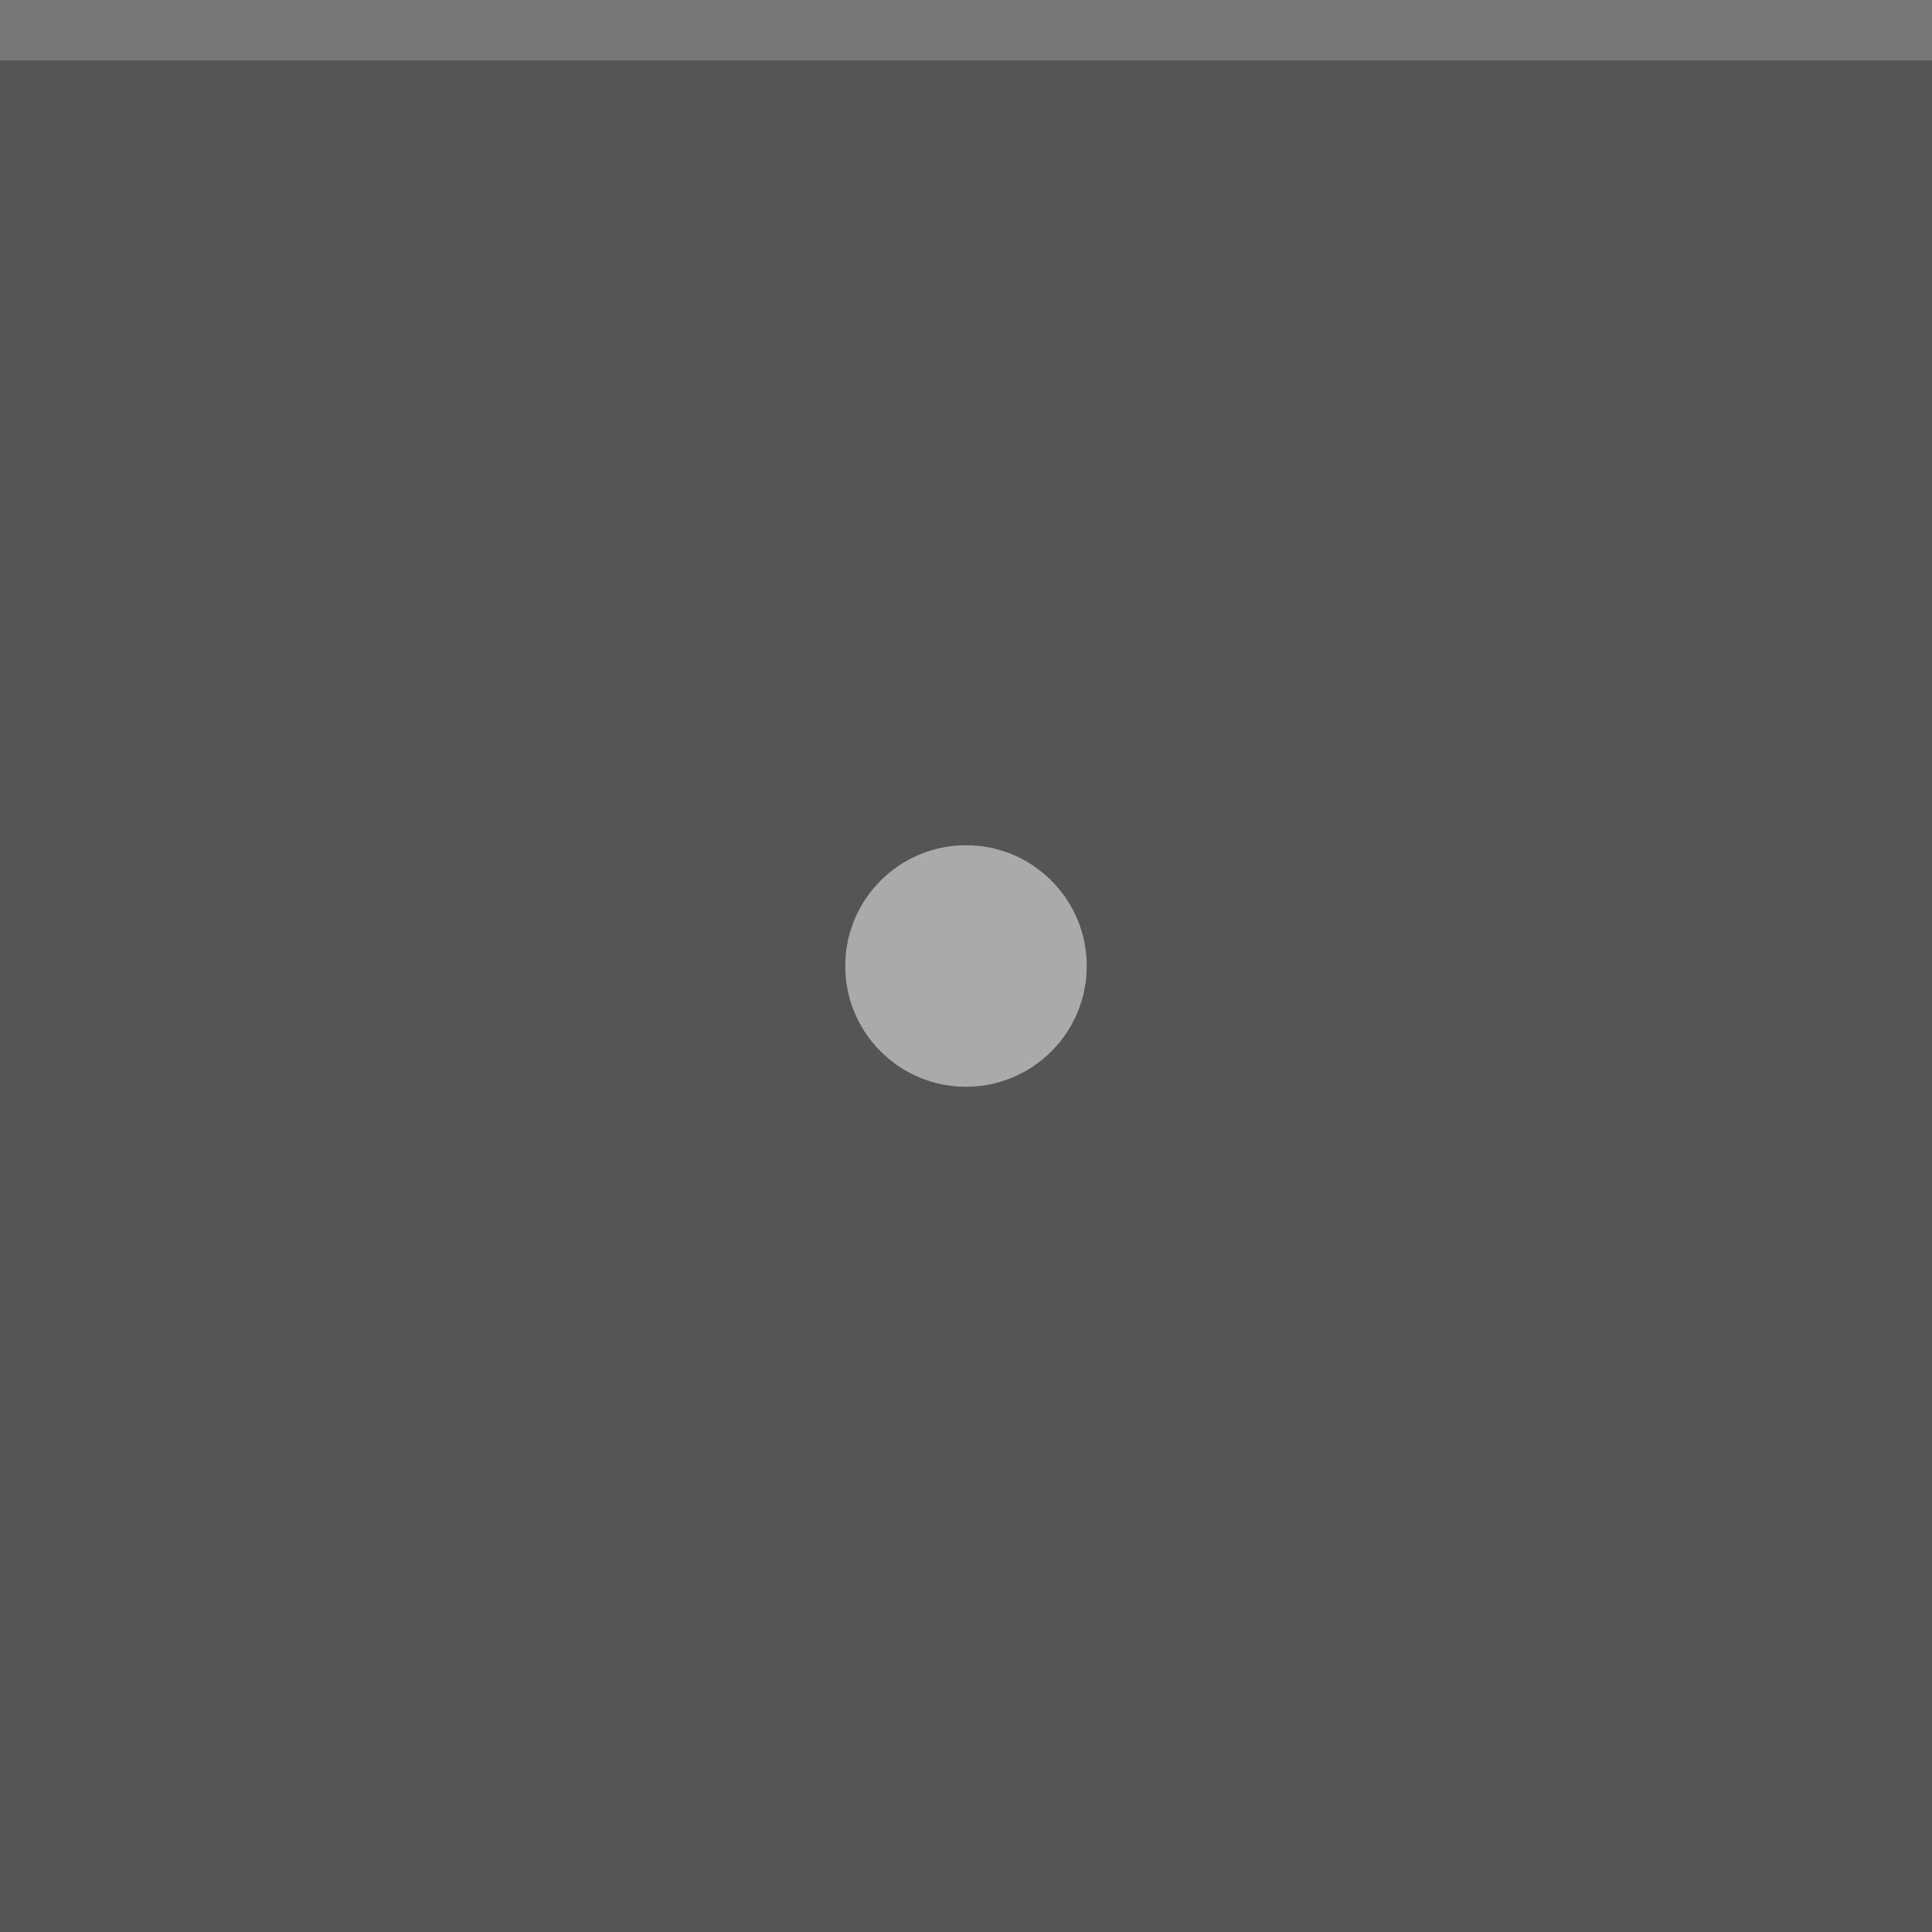
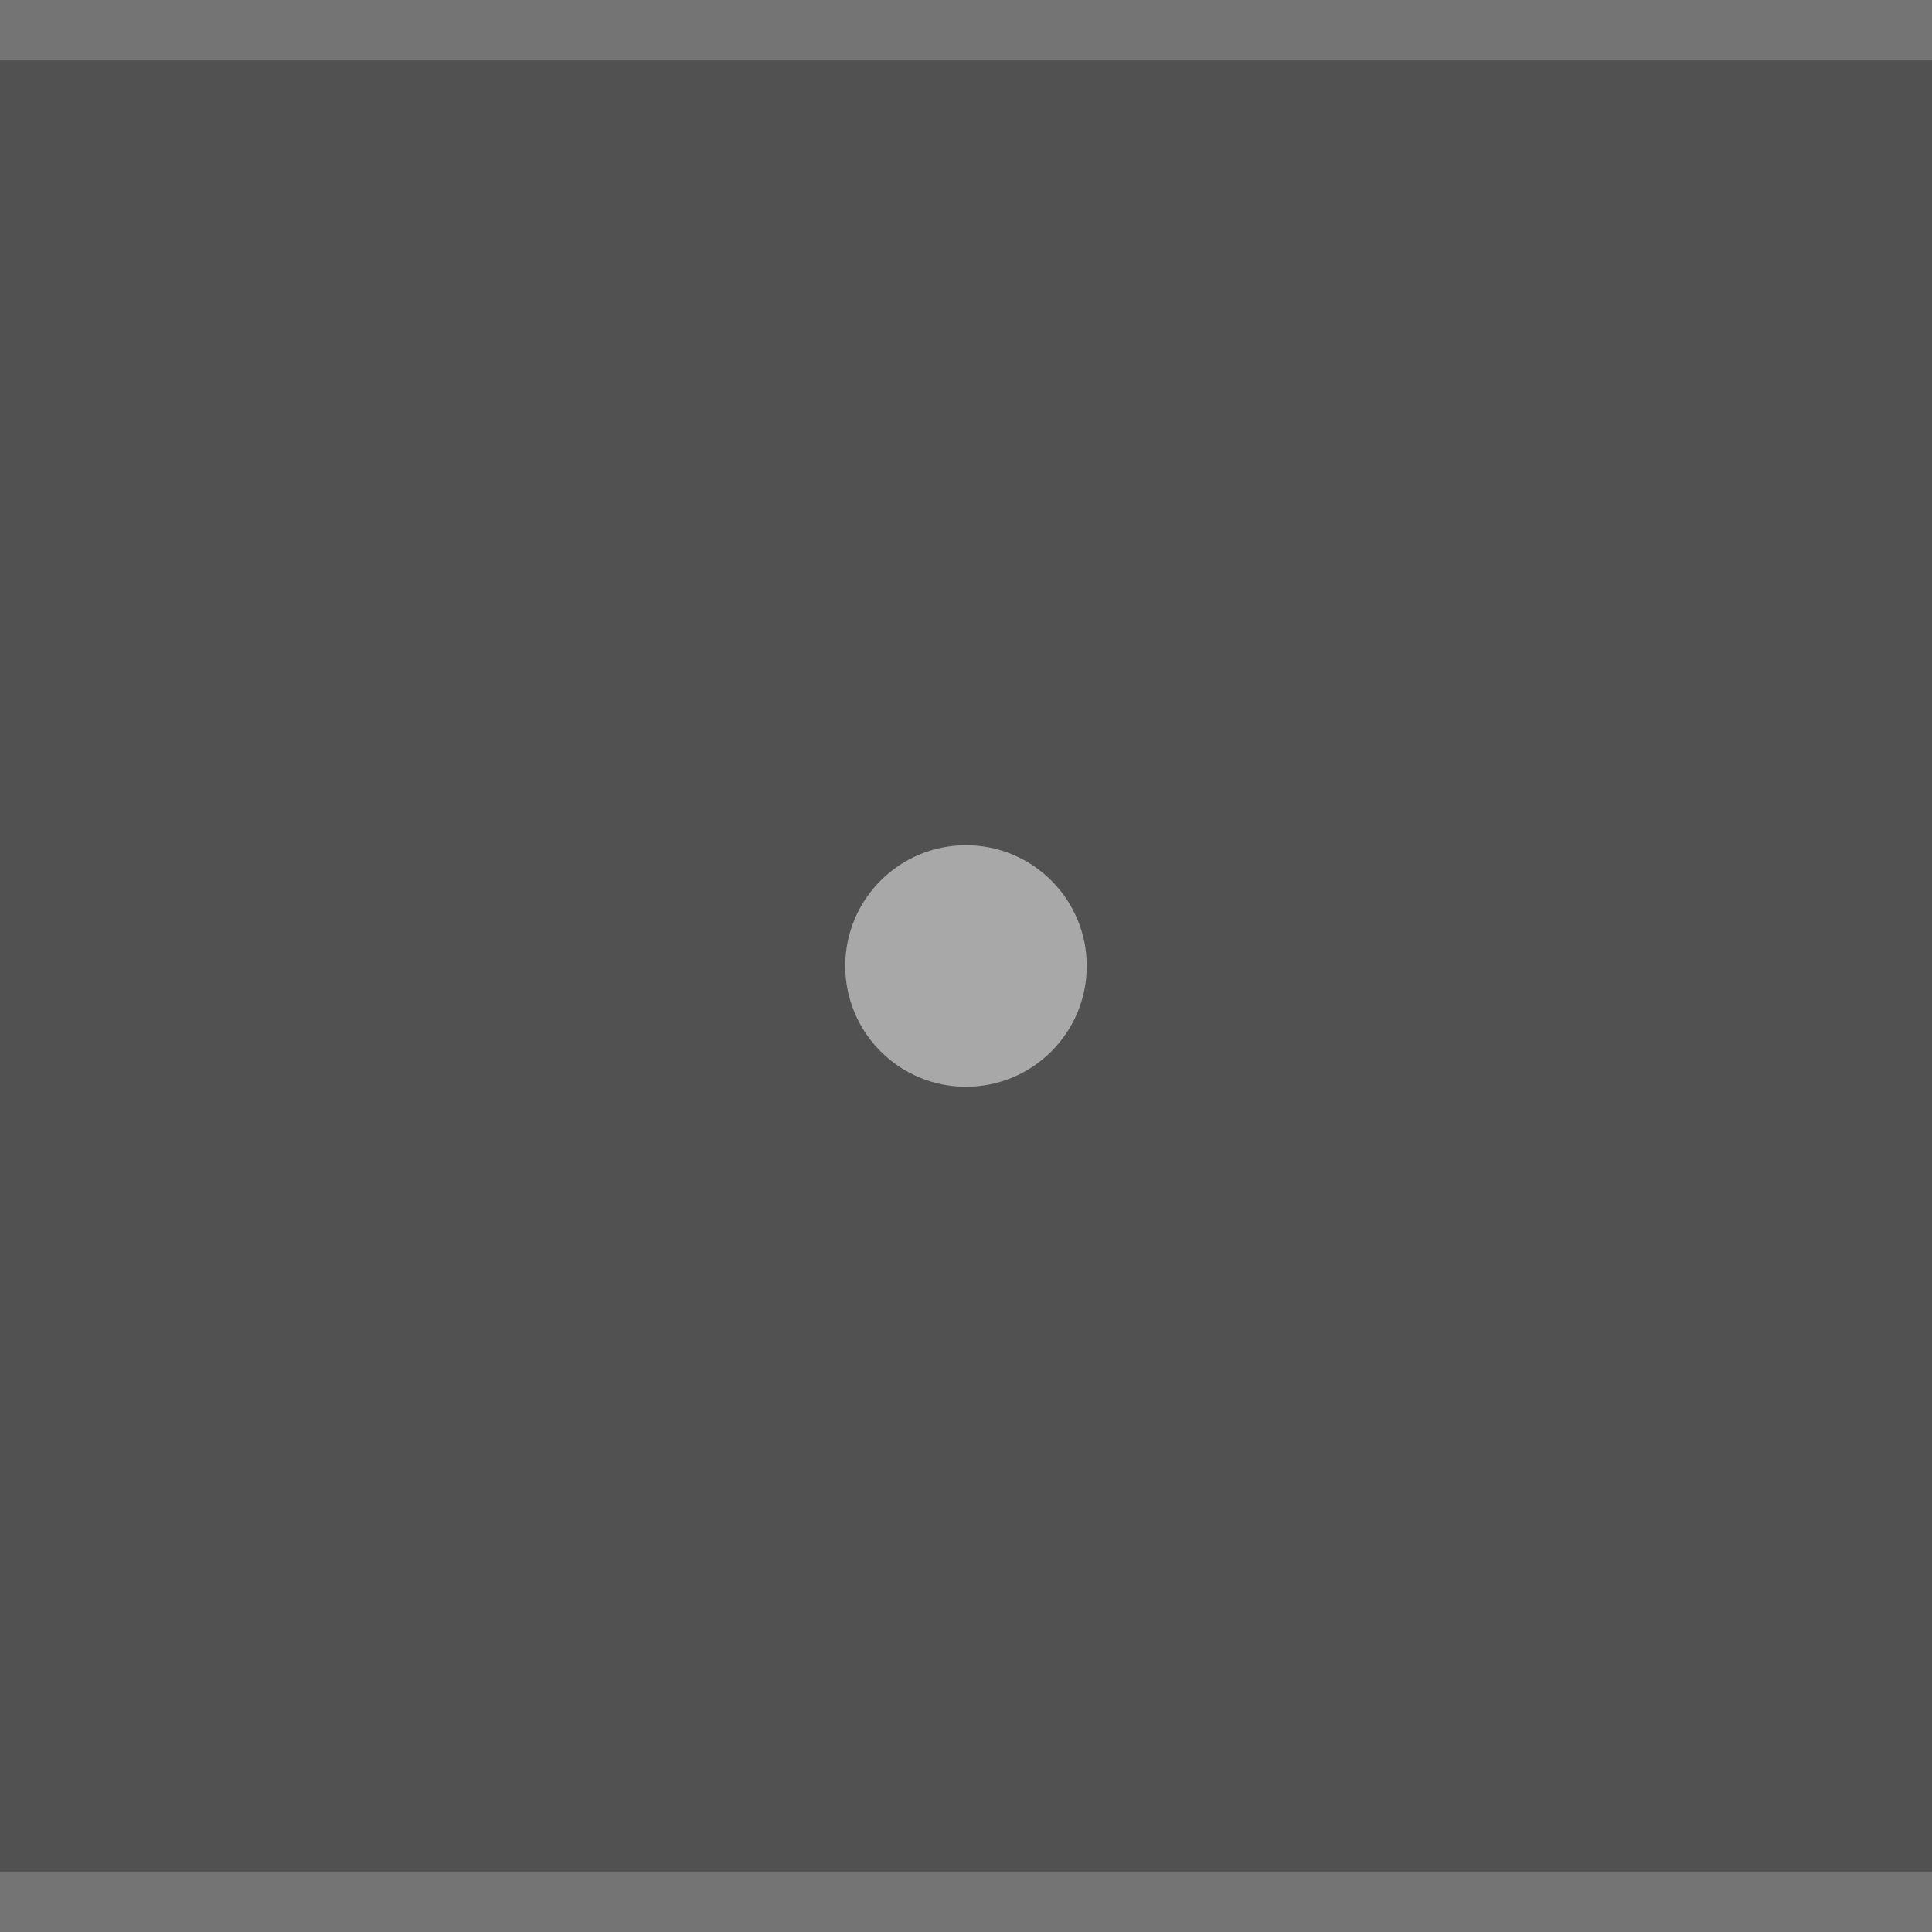
<svg xmlns="http://www.w3.org/2000/svg" width="32" height="32" viewBox="0 0 32 32" version="1.1" id="svg30">
  <defs id="defs34" />
-   <rect width="32" height="32" fill="#D6D6D6" id="rect20" style="fill:#555555;fill-opacity:1" />
+   <rect width="32" height="32" fill="#D6D6D6" id="rect20" style="fill:#515151;fill-opacity:1" />
  <g style="opacity:0.5;fill:#ffffff" fill="#000000" opacity="0.38" id="g28">
    <circle cx="16" cy="16" r="12" opacity="0" id="circle24" style="fill:#ffffff" />
    <circle cx="16" cy="16" r="2" id="circle26" style="fill:#ffffff" />
  </g>
  <rect width="32" height="1" fill="#FFFFFF" fill-opacity="0.4" id="rect166" style="opacity:0.2;fill:#ffffff;fill-opacity:1" x="0" y="0" />
+   <rect width="32" height="1" fill="#FFFFFF" fill-opacity="0.4" id="rect166-5" style="opacity:0.2;fill:#ffffff;fill-opacity:1" x="0" y="31" />
</svg>
